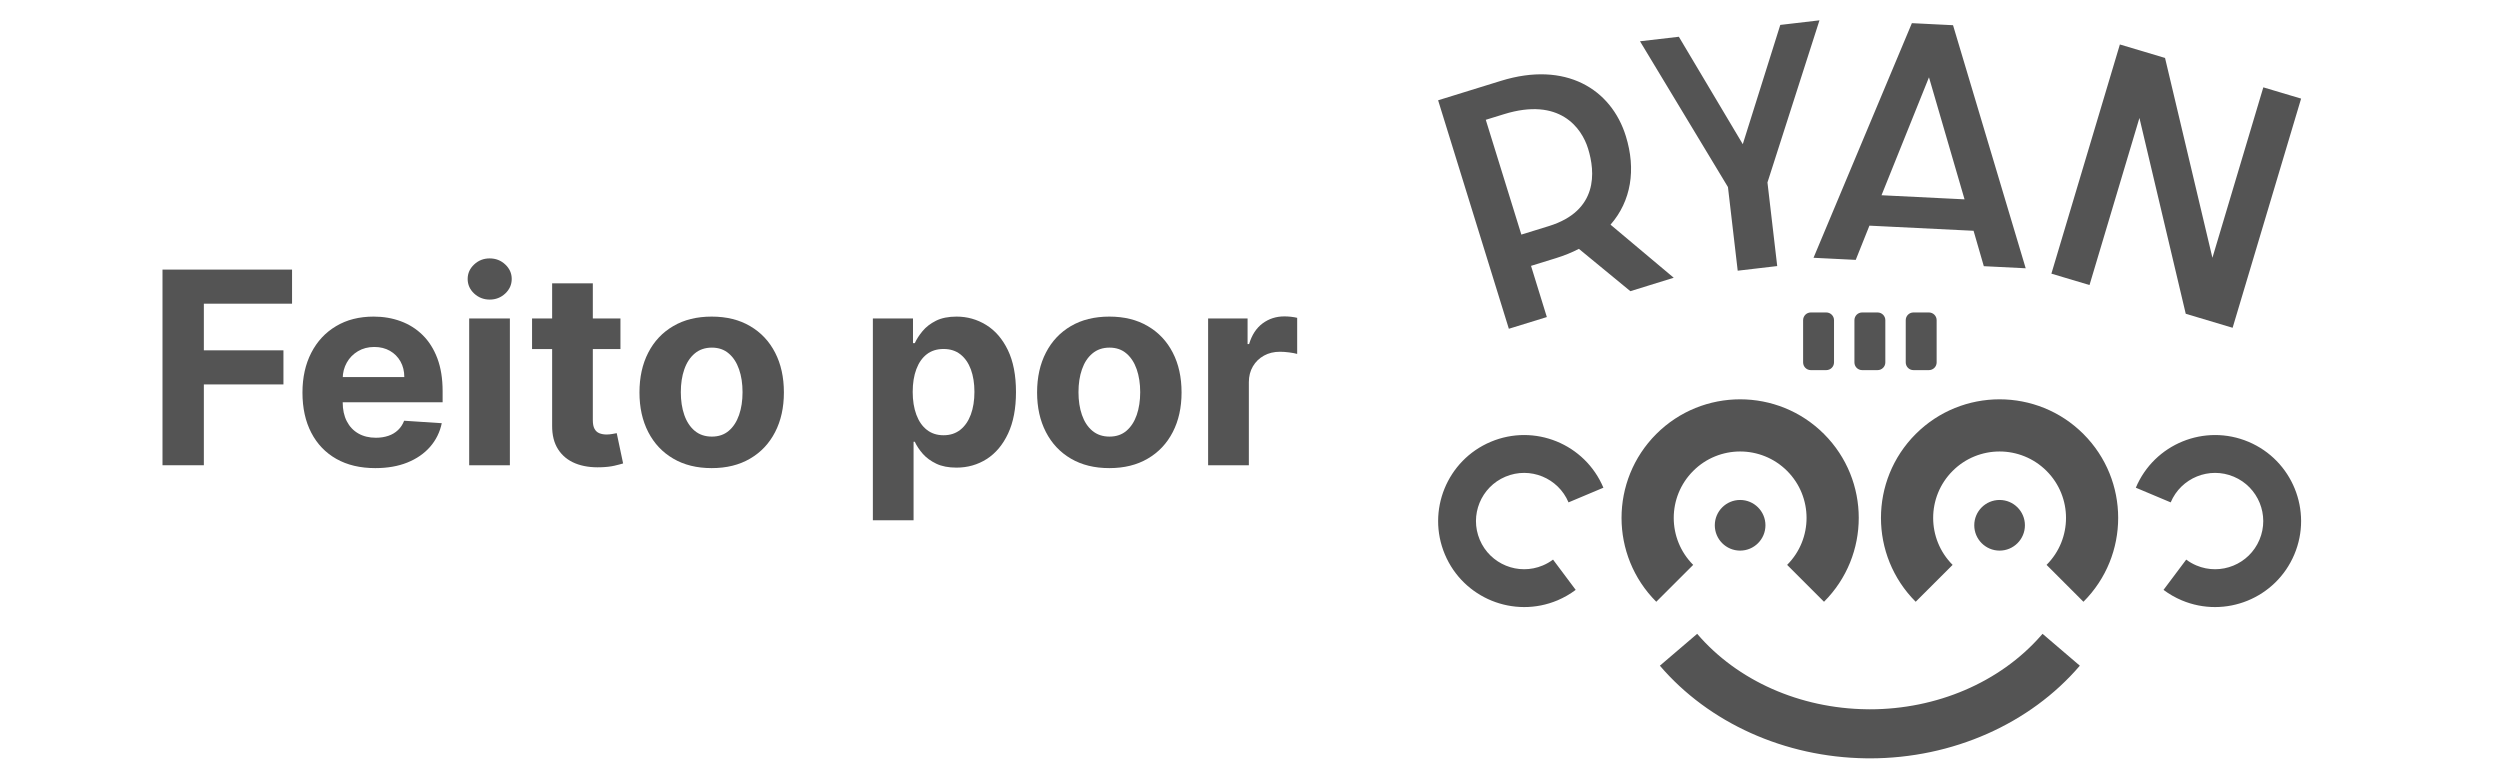
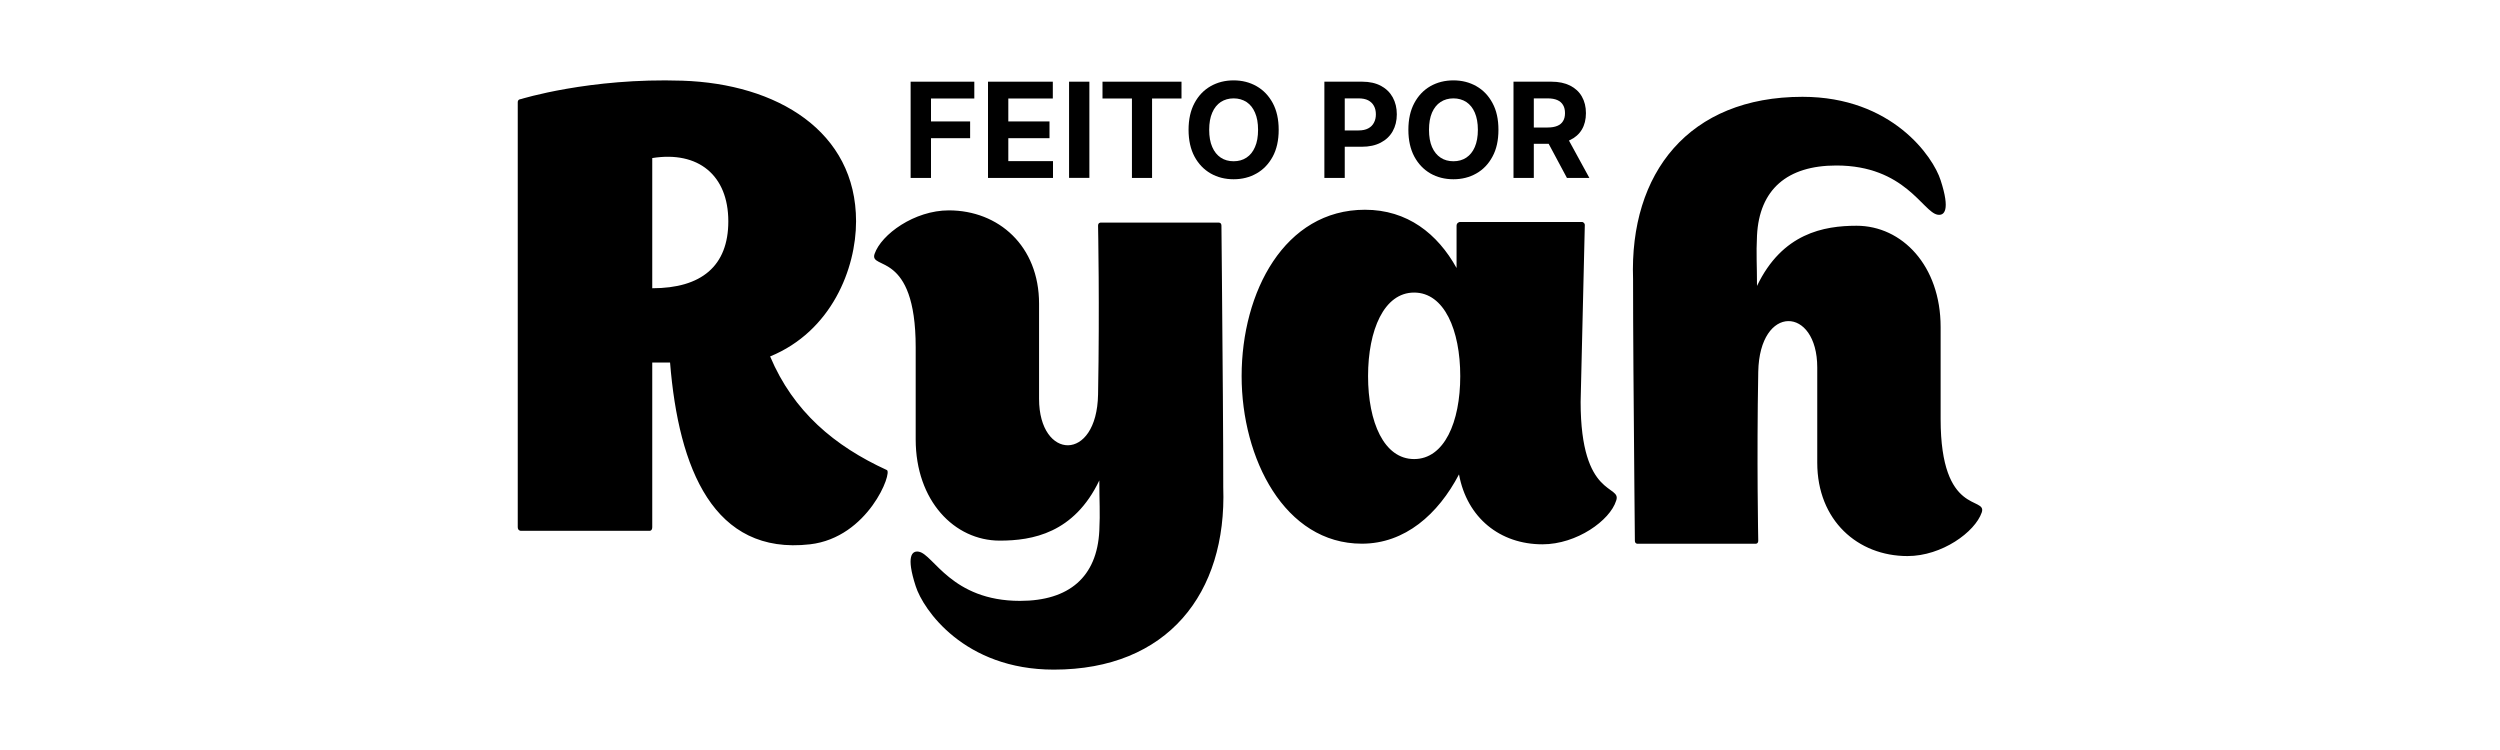
- <svg xmlns="http://www.w3.org/2000/svg" width="100%" height="100%" viewBox="0 0 61 19" version="1.1" xml:space="preserve" style="fill-rule:evenodd;clip-rule:evenodd;stroke-linejoin:round;stroke-miterlimit:2;">
-   <rect id="Artboard3" x="0" y="0" width="60.112" height="19" style="fill:none;" />
-   <clipPath id="_clip1">
-     <rect x="0" y="0" width="60.112" height="19" />
-   </clipPath>
-   <g clip-path="url(#_clip1)">
-     <rect id="Artboard2" x="-11" y="0" width="71.114" height="19" style="fill:none;" />
+ <svg xmlns="http://www.w3.org/2000/svg" width="100%" height="100%" viewBox="0 0 40 12" version="1.1" xml:space="preserve" style="fill-rule:evenodd;clip-rule:evenodd;stroke-linejoin:round;stroke-miterlimit:2;">
+   <rect id="Logo" x="0" y="0" width="40" height="12" style="fill:none;" />
+   <g>
    <g>
      <g>
-         <path d="M40.501,16.243l0.91,-0.778c0.981,1.147 2.51,1.82 4.136,1.841l0.078,0.001c1.629,-0 3.168,-0.656 4.166,-1.788l0.047,-0.054l0.91,0.778c-1.213,1.418 -3.108,2.261 -5.123,2.261l-0.095,-0.001c-1.98,-0.026 -3.835,-0.864 -5.029,-2.26Zm12.289,-1.85c0.137,0.103 0.286,0.188 0.444,0.255c1.067,0.449 2.299,-0.052 2.748,-1.12c0.45,-1.067 -0.052,-2.298 -1.119,-2.748c-1.068,-0.45 -2.299,0.051 -2.749,1.12l0.851,0.358c0.252,-0.598 0.941,-0.879 1.539,-0.627c0.598,0.252 0.879,0.941 0.627,1.539c-0.251,0.598 -0.941,0.879 -1.539,0.627c-0.088,-0.037 -0.172,-0.085 -0.248,-0.143l-0.554,0.739Zm-14.343,0c-0.137,0.103 -0.286,0.188 -0.443,0.255c-1.068,0.449 -2.299,-0.052 -2.749,-1.12c-0.449,-1.067 0.052,-2.298 1.12,-2.748c1.068,-0.45 2.298,0.051 2.748,1.12l-0.851,0.358c-0.252,-0.598 -0.941,-0.879 -1.539,-0.627c-0.598,0.252 -0.879,0.941 -0.627,1.539c0.252,0.598 0.941,0.879 1.539,0.627c0.088,-0.037 0.172,-0.085 0.249,-0.143l0.553,0.739Zm8.296,0.29c-1.13,-1.13 -1.13,-2.962 0,-4.093c1.13,-1.129 2.964,-1.129 4.093,0c1.13,1.131 1.13,2.963 0,4.093l-0.9,-0.9c0.633,-0.633 0.633,-1.659 -0,-2.292c-0.633,-0.633 -1.66,-0.633 -2.292,-0c-0.633,0.633 -0.633,1.659 -0,2.292l-0.901,0.9Zm-6.33,0c-1.13,-1.13 -1.13,-2.962 0,-4.093c1.13,-1.129 2.964,-1.129 4.093,0c1.13,1.131 1.13,2.963 -0,4.093l-0.9,-0.9c0.632,-0.633 0.632,-1.659 -0,-2.292c-0.633,-0.633 -1.66,-0.633 -2.292,-0c-0.633,0.633 -0.633,1.659 -0,2.292l-0.901,0.9Zm8.377,-2.484c-0.341,-0 -0.618,0.277 -0.618,0.618c-0,0.341 0.277,0.618 0.618,0.618c0.341,-0 0.618,-0.277 0.618,-0.618c-0,-0.341 -0.277,-0.618 -0.618,-0.618Zm-6.331,-0c-0.341,-0 -0.618,0.277 -0.618,0.618c0,0.341 0.277,0.618 0.618,0.618c0.341,-0 0.618,-0.277 0.618,-0.618c0,-0.341 -0.277,-0.618 -0.618,-0.618Zm4.041,-4.387c-0,-0.104 0.084,-0.188 0.188,-0.188l0.377,-0c0.104,-0 0.189,0.084 0.189,0.188l-0,1.031c-0,0.104 -0.085,0.188 -0.189,0.188l-0.377,0c-0.104,0 -0.188,-0.084 -0.188,-0.188l-0,-1.031Zm-1.252,0c-0,-0.104 0.084,-0.188 0.188,-0.188l0.377,-0c0.104,-0 0.189,0.084 0.189,0.188l-0,1.031c-0,0.104 -0.085,0.188 -0.189,0.188l-0.377,0c-0.104,0 -0.188,-0.084 -0.188,-0.188l-0,-1.031Zm-1.252,0c-0,-0.104 0.084,-0.188 0.188,-0.188l0.377,-0c0.104,-0 0.189,0.084 0.189,0.188l-0,1.031c-0,0.104 -0.085,0.188 -0.189,0.188l-0.377,0c-0.104,0 -0.188,-0.084 -0.188,-0.188l-0,-1.031Z" style="fill:#545454;" />
-         <g>
-           <path d="M40.839,6.777l-1.542,-1.295c0.504,-0.578 0.626,-1.345 0.374,-2.159c-0.356,-1.15 -1.468,-1.839 -3.046,-1.351l-1.535,0.475l1.726,5.575l0.927,-0.286l-0.386,-1.249l0.608,-0.188c0.205,-0.064 0.389,-0.138 0.56,-0.227l1.256,1.033l1.058,-0.328Zm14.386,-4.646l-1.242,4.159l-1.156,-4.876l-1.102,-0.329l-1.671,5.592l0.93,0.278l1.218,-4.077l1.13,4.778l1.144,0.342l1.671,-5.592l-0.922,-0.275Zm-10.83,-1.635l-0.956,0.112l-0.915,2.91l-1.56,-2.621l-0.948,0.11l2.146,3.557l0.238,2.041l0.964,-0.113l-0.238,-2.04l1.269,-3.956Zm4.01,5.999l1.022,0.051l-1.773,-5.931l-1.004,-0.05l-2.4,5.725l1.03,0.051l0.334,-0.835l2.541,0.125l0.25,0.864Zm-11.284,-0.771l-0.868,-2.801l0.444,-0.137c1.356,-0.42 1.895,0.331 2.052,0.841c0.176,0.567 0.253,1.515 -0.955,1.889l-0.673,0.208Zm8.788,-0.96l1.158,-2.878l0.868,2.978l-2.026,-0.1Z" style="fill:#545454;fill-rule:nonzero;" />
-         </g>
+         <path d="M19.572,7.796c0,-0.387 -0.002,-0.91 -0.006,-1.456c-0.009,-1.301 -0.023,-2.729 -0.023,-2.729c-0,-0.049 -0.039,-0.049 -0.039,-0.049l-1.896,0c0,0 -0.039,0 -0.039,0.049c0,0 0.026,1.287 0,2.701c-0.02,1.091 -0.944,1.052 -0.944,0.07l-0,-1.523c-0,-0.924 -0.648,-1.493 -1.444,-1.493c-0.55,-0 -1.08,0.383 -1.188,0.697c-0.089,0.265 0.658,-0.069 0.658,1.493l0,1.474c0,0.982 0.619,1.62 1.345,1.62c0.521,0 1.189,-0.118 1.593,-0.963c-0,0.344 0.015,0.502 -0,0.806c-0.037,0.737 -0.482,1.121 -1.269,1.121c-1.099,0 -1.384,-0.747 -1.62,-0.787c-0.108,-0.019 -0.206,0.069 -0.049,0.551c0.118,0.374 0.776,1.336 2.21,1.336c1.818,-0 2.77,-1.218 2.711,-2.918Zm6.557,-3.33c-0,0.387 0.002,0.91 0.006,1.456c0.009,1.301 0.023,2.729 0.023,2.729c0,0.049 0.04,0.049 0.04,0.049l1.895,0c-0,0 0.039,0 0.039,-0.049c0,-0 -0.026,-1.287 0,-2.701c0.02,-1.091 0.944,-1.052 0.944,-0.07l0,1.523c0,0.924 0.649,1.494 1.444,1.494c0.55,-0 1.08,-0.384 1.188,-0.698c0.089,-0.265 -0.658,0.069 -0.658,-1.493l0,-1.473c0,-0.983 -0.618,-1.621 -1.345,-1.621c-0.521,-0 -1.189,0.118 -1.593,0.963c0,-0.344 -0.015,-0.502 0,-0.806c0.037,-0.737 0.482,-1.121 1.269,-1.121c1.1,-0 1.384,0.747 1.62,0.787c0.108,0.019 0.206,-0.069 0.049,-0.551c-0.118,-0.374 -0.776,-1.335 -2.21,-1.335c-1.818,-0 -2.77,1.217 -2.711,2.917Zm-11.941,3.054c-0.835,-0.383 -1.493,-0.933 -1.866,-1.817c0.982,-0.403 1.375,-1.405 1.375,-2.162c-0,-1.444 -1.267,-2.201 -2.78,-2.25c-1.483,-0.049 -2.584,0.295 -2.584,0.295c0,-0 -0.049,-0 -0.049,0.049l0,6.799c0,0.059 0.049,0.059 0.049,0.059l2.064,0c-0,0 0.039,0 0.039,-0.059l0,-2.633l0.285,-0c0.137,1.7 0.697,3.085 2.239,2.908c0.934,-0.108 1.326,-1.159 1.228,-1.189Zm11.102,-1.09l0.067,-2.829c-0,-0.039 -0.039,-0.049 -0.039,-0.049l-1.964,0c-0,0 -0.049,0.01 -0.049,0.059l-0,0.677c-0.305,-0.549 -0.787,-0.932 -1.466,-0.932c-1.286,-0 -1.973,1.315 -1.973,2.662c-0,1.317 0.687,2.681 1.924,2.681c0.689,0 1.22,-0.471 1.554,-1.109c0.128,0.697 0.658,1.119 1.335,1.119c0.55,0 1.081,-0.383 1.179,-0.697c0.098,-0.266 -0.568,-0.02 -0.568,-1.582Zm-2.664,0.915c-0.482,-0 -0.737,-0.59 -0.737,-1.327c-0,-0.737 0.255,-1.337 0.737,-1.337c0.482,-0 0.738,0.6 0.738,1.337c-0,0.737 -0.256,1.327 -0.738,1.327Zm-12.19,-4.816c0.736,-0.118 1.217,0.275 1.217,1.012c0,0.717 -0.432,1.071 -1.217,1.071l0,-2.083Z" style="fill-rule:nonzero;" />
      </g>
-       <path d="M3.965,11.352l-0,-4.774l3.161,-0l0,0.832l-2.152,0l0,1.138l1.942,-0l0,0.832l-1.942,-0l0,1.972l-1.009,0Z" style="fill:#545454;fill-rule:nonzero;" />
-       <path d="M9.157,11.422c-0.369,0 -0.685,-0.075 -0.95,-0.225c-0.265,-0.15 -0.469,-0.363 -0.612,-0.639c-0.143,-0.275 -0.215,-0.602 -0.215,-0.98c0,-0.368 0.072,-0.692 0.215,-0.97c0.143,-0.278 0.344,-0.495 0.605,-0.65c0.26,-0.156 0.566,-0.233 0.917,-0.233c0.236,-0 0.456,0.037 0.661,0.113c0.204,0.075 0.383,0.188 0.536,0.339c0.153,0.151 0.272,0.34 0.358,0.568c0.085,0.227 0.128,0.494 0.128,0.798l0,0.273l-3.024,-0l0,-0.616l2.089,0c0,-0.143 -0.031,-0.269 -0.093,-0.38c-0.062,-0.11 -0.148,-0.197 -0.258,-0.26c-0.109,-0.062 -0.236,-0.094 -0.381,-0.094c-0.151,0 -0.284,0.035 -0.4,0.104c-0.115,0.069 -0.206,0.161 -0.271,0.277c-0.065,0.116 -0.099,0.245 -0.1,0.386l-0,0.585c-0,0.177 0.033,0.33 0.099,0.459c0.066,0.129 0.159,0.229 0.281,0.299c0.121,0.07 0.265,0.105 0.431,0.105c0.11,-0 0.211,-0.016 0.303,-0.047c0.092,-0.031 0.17,-0.078 0.235,-0.14c0.066,-0.062 0.115,-0.138 0.15,-0.228l0.918,0.06c-0.046,0.221 -0.142,0.413 -0.285,0.577c-0.144,0.164 -0.329,0.292 -0.555,0.383c-0.226,0.091 -0.487,0.136 -0.782,0.136Z" style="fill:#545454;fill-rule:nonzero;" />
-       <path d="M11.448,11.352l0,-3.581l0.993,0l0,3.581l-0.993,0Zm0.501,-4.042c-0.147,-0 -0.274,-0.05 -0.38,-0.148c-0.105,-0.099 -0.158,-0.217 -0.158,-0.356c-0,-0.137 0.053,-0.254 0.158,-0.353c0.106,-0.099 0.232,-0.148 0.378,-0.148c0.149,-0 0.276,0.049 0.381,0.148c0.105,0.099 0.158,0.216 0.158,0.353c-0,0.139 -0.053,0.257 -0.158,0.356c-0.105,0.098 -0.231,0.148 -0.379,0.148Z" style="fill:#545454;fill-rule:nonzero;" />
-       <path d="M15.139,7.771l-0,0.746l-2.157,0l0,-0.746l2.157,0Zm-1.667,-0.858l0.993,0l-0,3.339c-0,0.092 0.014,0.163 0.042,0.213c0.028,0.051 0.067,0.086 0.118,0.106c0.05,0.02 0.109,0.031 0.176,0.031c0.046,-0 0.093,-0.005 0.139,-0.013c0.047,-0.009 0.083,-0.015 0.108,-0.02l0.156,0.739c-0.05,0.015 -0.12,0.034 -0.21,0.055c-0.09,0.021 -0.2,0.034 -0.329,0.038c-0.239,0.009 -0.448,-0.022 -0.628,-0.095c-0.179,-0.073 -0.319,-0.187 -0.418,-0.341c-0.1,-0.154 -0.149,-0.348 -0.147,-0.583l-0,-3.469Z" style="fill:#545454;fill-rule:nonzero;" />
-       <path d="M17.365,11.422c-0.362,0 -0.675,-0.077 -0.938,-0.232c-0.264,-0.154 -0.467,-0.37 -0.61,-0.648c-0.143,-0.277 -0.214,-0.599 -0.214,-0.966c-0,-0.37 0.071,-0.694 0.214,-0.971c0.143,-0.278 0.346,-0.494 0.61,-0.648c0.263,-0.155 0.576,-0.232 0.938,-0.232c0.362,-0 0.675,0.077 0.938,0.232c0.264,0.154 0.467,0.37 0.61,0.648c0.143,0.277 0.214,0.601 0.214,0.971c0,0.367 -0.071,0.689 -0.214,0.966c-0.143,0.278 -0.346,0.494 -0.61,0.648c-0.263,0.155 -0.576,0.232 -0.938,0.232Zm0.005,-0.769c0.164,-0 0.302,-0.047 0.412,-0.141c0.111,-0.094 0.194,-0.223 0.251,-0.386c0.057,-0.163 0.085,-0.349 0.085,-0.557c0,-0.208 -0.028,-0.394 -0.085,-0.557c-0.057,-0.164 -0.14,-0.293 -0.251,-0.387c-0.11,-0.095 -0.248,-0.143 -0.412,-0.143c-0.167,0 -0.306,0.048 -0.419,0.143c-0.112,0.094 -0.197,0.223 -0.254,0.387c-0.057,0.163 -0.085,0.349 -0.085,0.557c0,0.208 0.028,0.394 0.085,0.557c0.057,0.163 0.142,0.292 0.254,0.386c0.113,0.094 0.252,0.141 0.419,0.141Z" style="fill:#545454;fill-rule:nonzero;" />
-       <path d="M21.298,12.695l-0,-4.924l0.979,0l0,0.602l0.044,-0c0.044,-0.097 0.107,-0.195 0.19,-0.295c0.083,-0.1 0.192,-0.184 0.327,-0.252c0.134,-0.067 0.302,-0.101 0.502,-0.101c0.261,-0 0.502,0.068 0.723,0.204c0.22,0.136 0.397,0.34 0.529,0.613c0.132,0.273 0.198,0.614 0.198,1.024c0,0.4 -0.064,0.737 -0.192,1.011c-0.128,0.274 -0.302,0.482 -0.522,0.623c-0.22,0.14 -0.466,0.21 -0.738,0.21c-0.193,0 -0.357,-0.031 -0.491,-0.095c-0.134,-0.064 -0.244,-0.144 -0.33,-0.241c-0.085,-0.098 -0.151,-0.196 -0.196,-0.295l-0.03,-0l0,1.916l-0.993,0Zm0.972,-3.133c0,0.213 0.03,0.398 0.089,0.557c0.059,0.158 0.144,0.282 0.256,0.369c0.112,0.088 0.248,0.132 0.408,0.132c0.162,0 0.298,-0.045 0.41,-0.134c0.112,-0.089 0.197,-0.214 0.256,-0.373c0.058,-0.159 0.087,-0.343 0.087,-0.551c0,-0.207 -0.029,-0.389 -0.086,-0.546c-0.058,-0.157 -0.142,-0.279 -0.254,-0.368c-0.112,-0.089 -0.25,-0.133 -0.413,-0.133c-0.162,0 -0.298,0.043 -0.409,0.128c-0.111,0.086 -0.196,0.207 -0.255,0.364c-0.059,0.157 -0.089,0.342 -0.089,0.555Z" style="fill:#545454;fill-rule:nonzero;" />
-       <path d="M27.068,11.422c-0.362,0 -0.675,-0.077 -0.939,-0.232c-0.263,-0.154 -0.466,-0.37 -0.609,-0.648c-0.143,-0.277 -0.215,-0.599 -0.215,-0.966c0,-0.37 0.072,-0.694 0.215,-0.971c0.143,-0.278 0.346,-0.494 0.609,-0.648c0.264,-0.155 0.577,-0.232 0.939,-0.232c0.362,-0 0.675,0.077 0.938,0.232c0.264,0.154 0.467,0.37 0.61,0.648c0.143,0.277 0.214,0.601 0.214,0.971c0,0.367 -0.071,0.689 -0.214,0.966c-0.143,0.278 -0.346,0.494 -0.61,0.648c-0.263,0.155 -0.576,0.232 -0.938,0.232Zm0.004,-0.769c0.165,-0 0.303,-0.047 0.413,-0.141c0.11,-0.094 0.194,-0.223 0.251,-0.386c0.056,-0.163 0.085,-0.349 0.085,-0.557c-0,-0.208 -0.029,-0.394 -0.085,-0.557c-0.057,-0.164 -0.141,-0.293 -0.251,-0.387c-0.11,-0.095 -0.248,-0.143 -0.413,-0.143c-0.166,0 -0.305,0.048 -0.418,0.143c-0.113,0.094 -0.197,0.223 -0.254,0.387c-0.057,0.163 -0.085,0.349 -0.085,0.557c-0,0.208 0.028,0.394 0.085,0.557c0.057,0.163 0.141,0.292 0.254,0.386c0.113,0.094 0.252,0.141 0.418,0.141Z" style="fill:#545454;fill-rule:nonzero;" />
-       <path d="M29.478,11.352l0,-3.581l0.963,0l0,0.625l0.037,0c0.066,-0.222 0.175,-0.39 0.329,-0.505c0.154,-0.114 0.331,-0.171 0.532,-0.171c0.049,0 0.103,0.003 0.161,0.009c0.057,0.007 0.108,0.015 0.151,0.026l0,0.881c-0.046,-0.014 -0.111,-0.026 -0.193,-0.037c-0.083,-0.011 -0.158,-0.016 -0.227,-0.016c-0.146,-0 -0.276,0.031 -0.39,0.094c-0.114,0.063 -0.204,0.15 -0.27,0.262c-0.066,0.112 -0.099,0.241 -0.099,0.387l-0,2.026l-0.994,0Z" style="fill:#545454;fill-rule:nonzero;" />
+       <g>
+         <path d="M14.57,2.847l0,-1.54l1.019,0l0,0.269l-0.693,-0l-0,0.367l0.626,-0l-0,0.268l-0.626,-0l-0,0.636l-0.326,-0Z" style="fill-rule:nonzero;" />
+         <path d="M15.808,2.847l0,-1.54l1.037,0l0,0.269l-0.712,-0l0,0.367l0.659,-0l-0,0.268l-0.659,-0l0,0.367l0.715,0l0,0.269l-1.04,-0Z" style="fill-rule:nonzero;" />
+         <rect x="17.105" y="1.307" width="0.325" height="1.539" style="fill-rule:nonzero;" />
+         <path d="M17.64,1.576l-0,-0.269l1.264,0l-0,0.269l-0.471,-0l-0,1.271l-0.322,-0l-0,-1.271l-0.471,-0Z" style="fill-rule:nonzero;" />
+         <path d="M20.459,2.077c-0,0.168 -0.032,0.311 -0.095,0.428c-0.064,0.118 -0.15,0.208 -0.259,0.27c-0.109,0.062 -0.231,0.093 -0.367,0.093c-0.137,-0 -0.259,-0.031 -0.368,-0.093c-0.109,-0.063 -0.195,-0.153 -0.258,-0.27c-0.063,-0.118 -0.095,-0.261 -0.095,-0.428c0,-0.168 0.032,-0.311 0.095,-0.428c0.063,-0.118 0.149,-0.208 0.258,-0.27c0.109,-0.062 0.231,-0.093 0.368,-0.093c0.136,0 0.258,0.031 0.367,0.093c0.109,0.062 0.195,0.152 0.259,0.27c0.063,0.117 0.095,0.26 0.095,0.428Zm-0.33,0c-0,-0.109 -0.016,-0.2 -0.049,-0.275c-0.032,-0.075 -0.077,-0.131 -0.136,-0.17c-0.059,-0.038 -0.127,-0.058 -0.206,-0.058c-0.079,0 -0.147,0.02 -0.206,0.058c-0.058,0.039 -0.104,0.095 -0.136,0.17c-0.033,0.075 -0.049,0.166 -0.049,0.275c0,0.109 0.016,0.201 0.049,0.275c0.032,0.075 0.078,0.131 0.136,0.17c0.059,0.039 0.127,0.058 0.206,0.058c0.079,-0 0.147,-0.019 0.206,-0.058c0.059,-0.039 0.104,-0.095 0.136,-0.17c0.033,-0.074 0.049,-0.166 0.049,-0.275Z" style="fill-rule:nonzero;" />
+         <path d="M21.19,2.847l0,-1.54l0.607,0c0.117,0 0.217,0.023 0.299,0.067c0.082,0.044 0.145,0.106 0.188,0.184c0.043,0.079 0.065,0.169 0.065,0.271c0,0.102 -0.022,0.192 -0.066,0.271c-0.044,0.078 -0.108,0.139 -0.191,0.182c-0.084,0.044 -0.185,0.066 -0.303,0.066l-0.387,-0l0,-0.261l0.335,-0c0.062,-0 0.114,-0.011 0.155,-0.033c0.041,-0.022 0.071,-0.052 0.091,-0.091c0.021,-0.039 0.031,-0.083 0.031,-0.134c-0,-0.051 -0.01,-0.096 -0.031,-0.134c-0.02,-0.038 -0.051,-0.068 -0.092,-0.09c-0.041,-0.021 -0.093,-0.031 -0.156,-0.031l-0.219,-0l-0,1.273l-0.326,-0Z" style="fill-rule:nonzero;" />
+         <path d="M23.975,2.077c0,0.168 -0.031,0.311 -0.095,0.428c-0.063,0.118 -0.149,0.208 -0.258,0.27c-0.109,0.062 -0.231,0.093 -0.367,0.093c-0.137,-0 -0.26,-0.031 -0.369,-0.093c-0.108,-0.063 -0.194,-0.153 -0.257,-0.27c-0.063,-0.118 -0.095,-0.261 -0.095,-0.428c-0,-0.168 0.032,-0.311 0.095,-0.428c0.063,-0.118 0.149,-0.208 0.257,-0.27c0.109,-0.062 0.232,-0.093 0.369,-0.093c0.136,0 0.258,0.031 0.367,0.093c0.109,0.062 0.195,0.152 0.258,0.27c0.064,0.117 0.095,0.26 0.095,0.428Zm-0.329,0c-0,-0.109 -0.017,-0.2 -0.049,-0.275c-0.032,-0.075 -0.078,-0.131 -0.136,-0.17c-0.059,-0.038 -0.128,-0.058 -0.206,-0.058c-0.079,0 -0.148,0.02 -0.206,0.058c-0.059,0.039 -0.104,0.095 -0.137,0.17c-0.032,0.075 -0.048,0.166 -0.048,0.275c-0,0.109 0.016,0.201 0.048,0.275c0.033,0.075 0.078,0.131 0.137,0.17c0.058,0.039 0.127,0.058 0.206,0.058c0.078,-0 0.147,-0.019 0.206,-0.058c0.058,-0.039 0.104,-0.095 0.136,-0.17c0.032,-0.074 0.049,-0.166 0.049,-0.275Z" style="fill-rule:nonzero;" />
+         <path d="M24.216,2.847l0,-1.54l0.607,0c0.117,0 0.216,0.021 0.298,0.062c0.083,0.042 0.146,0.1 0.189,0.176c0.043,0.075 0.065,0.164 0.065,0.265c-0,0.102 -0.022,0.19 -0.066,0.264c-0.044,0.073 -0.108,0.129 -0.191,0.168c-0.084,0.04 -0.185,0.059 -0.303,0.059l-0.407,0l0,-0.261l0.354,-0c0.063,-0 0.114,-0.009 0.155,-0.026c0.041,-0.017 0.072,-0.043 0.092,-0.077c0.021,-0.034 0.031,-0.076 0.031,-0.127c-0,-0.051 -0.01,-0.094 -0.031,-0.129c-0.02,-0.035 -0.051,-0.062 -0.092,-0.08c-0.041,-0.018 -0.093,-0.027 -0.156,-0.027l-0.22,-0l0,1.273l-0.325,-0Zm0.831,-0.701l0.383,0.701l-0.359,-0l-0.375,-0.701l0.351,0Z" style="fill-rule:nonzero;" />
+       </g>
    </g>
  </g>
</svg>
